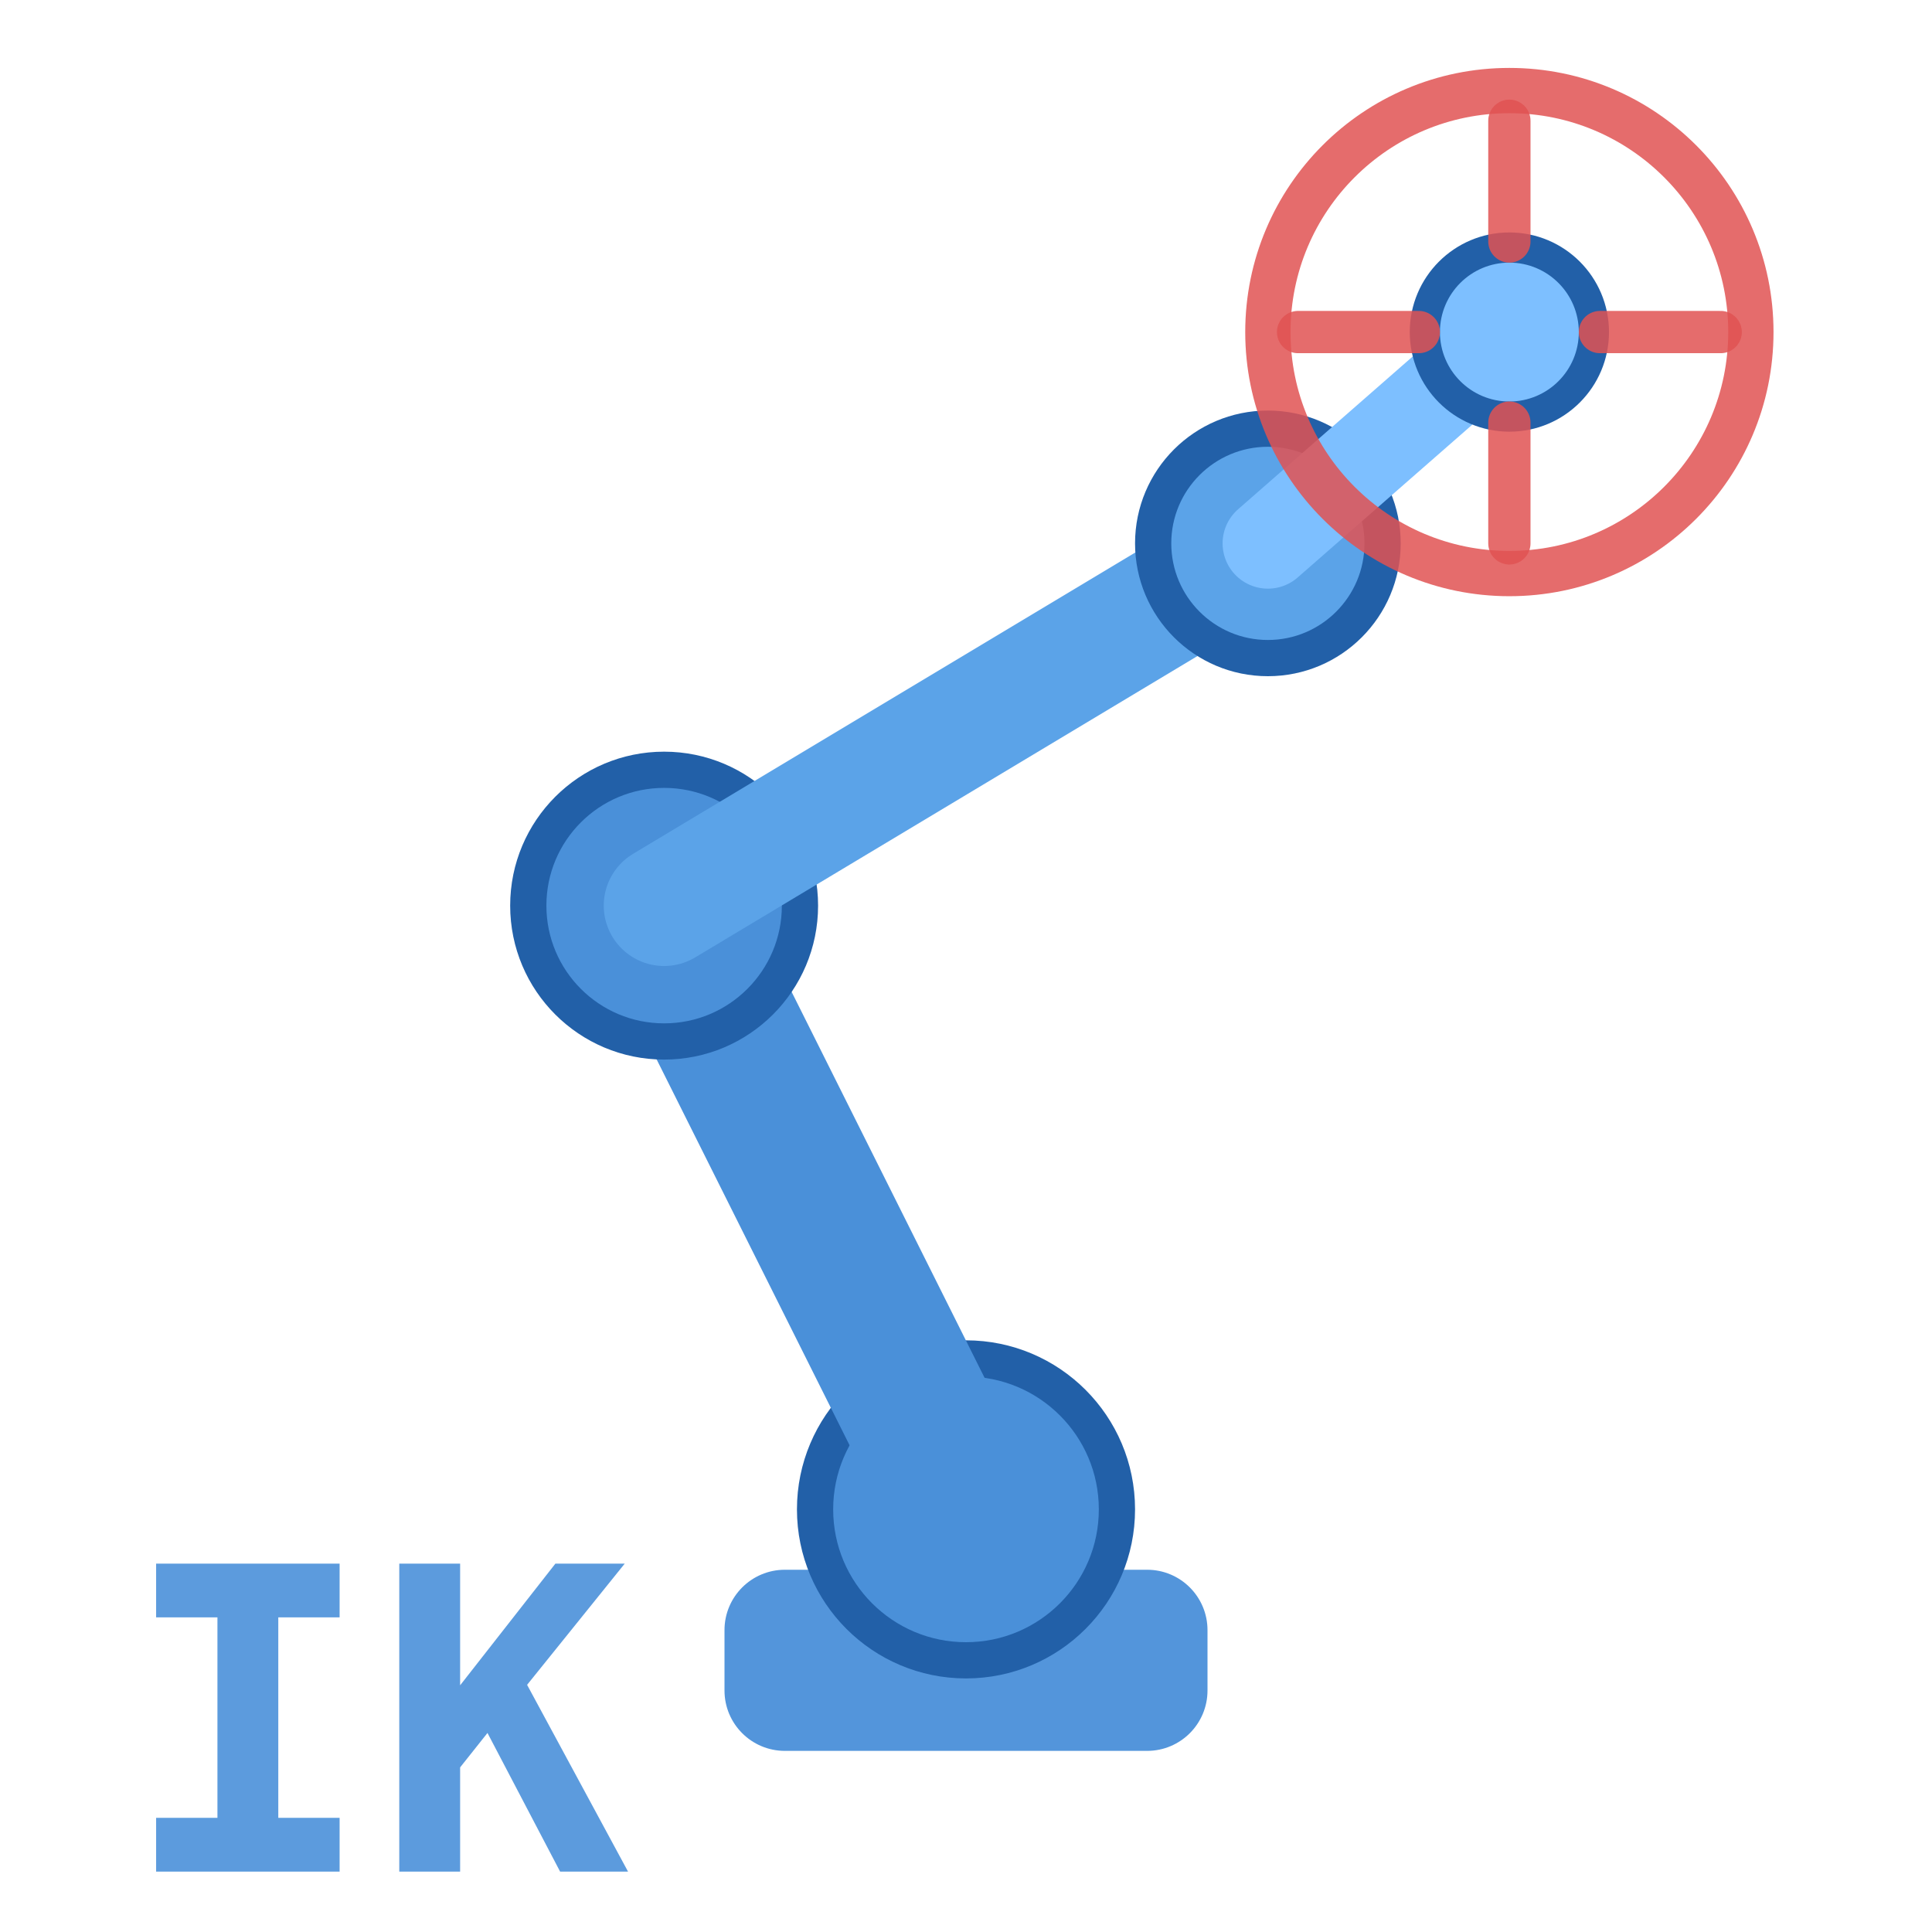
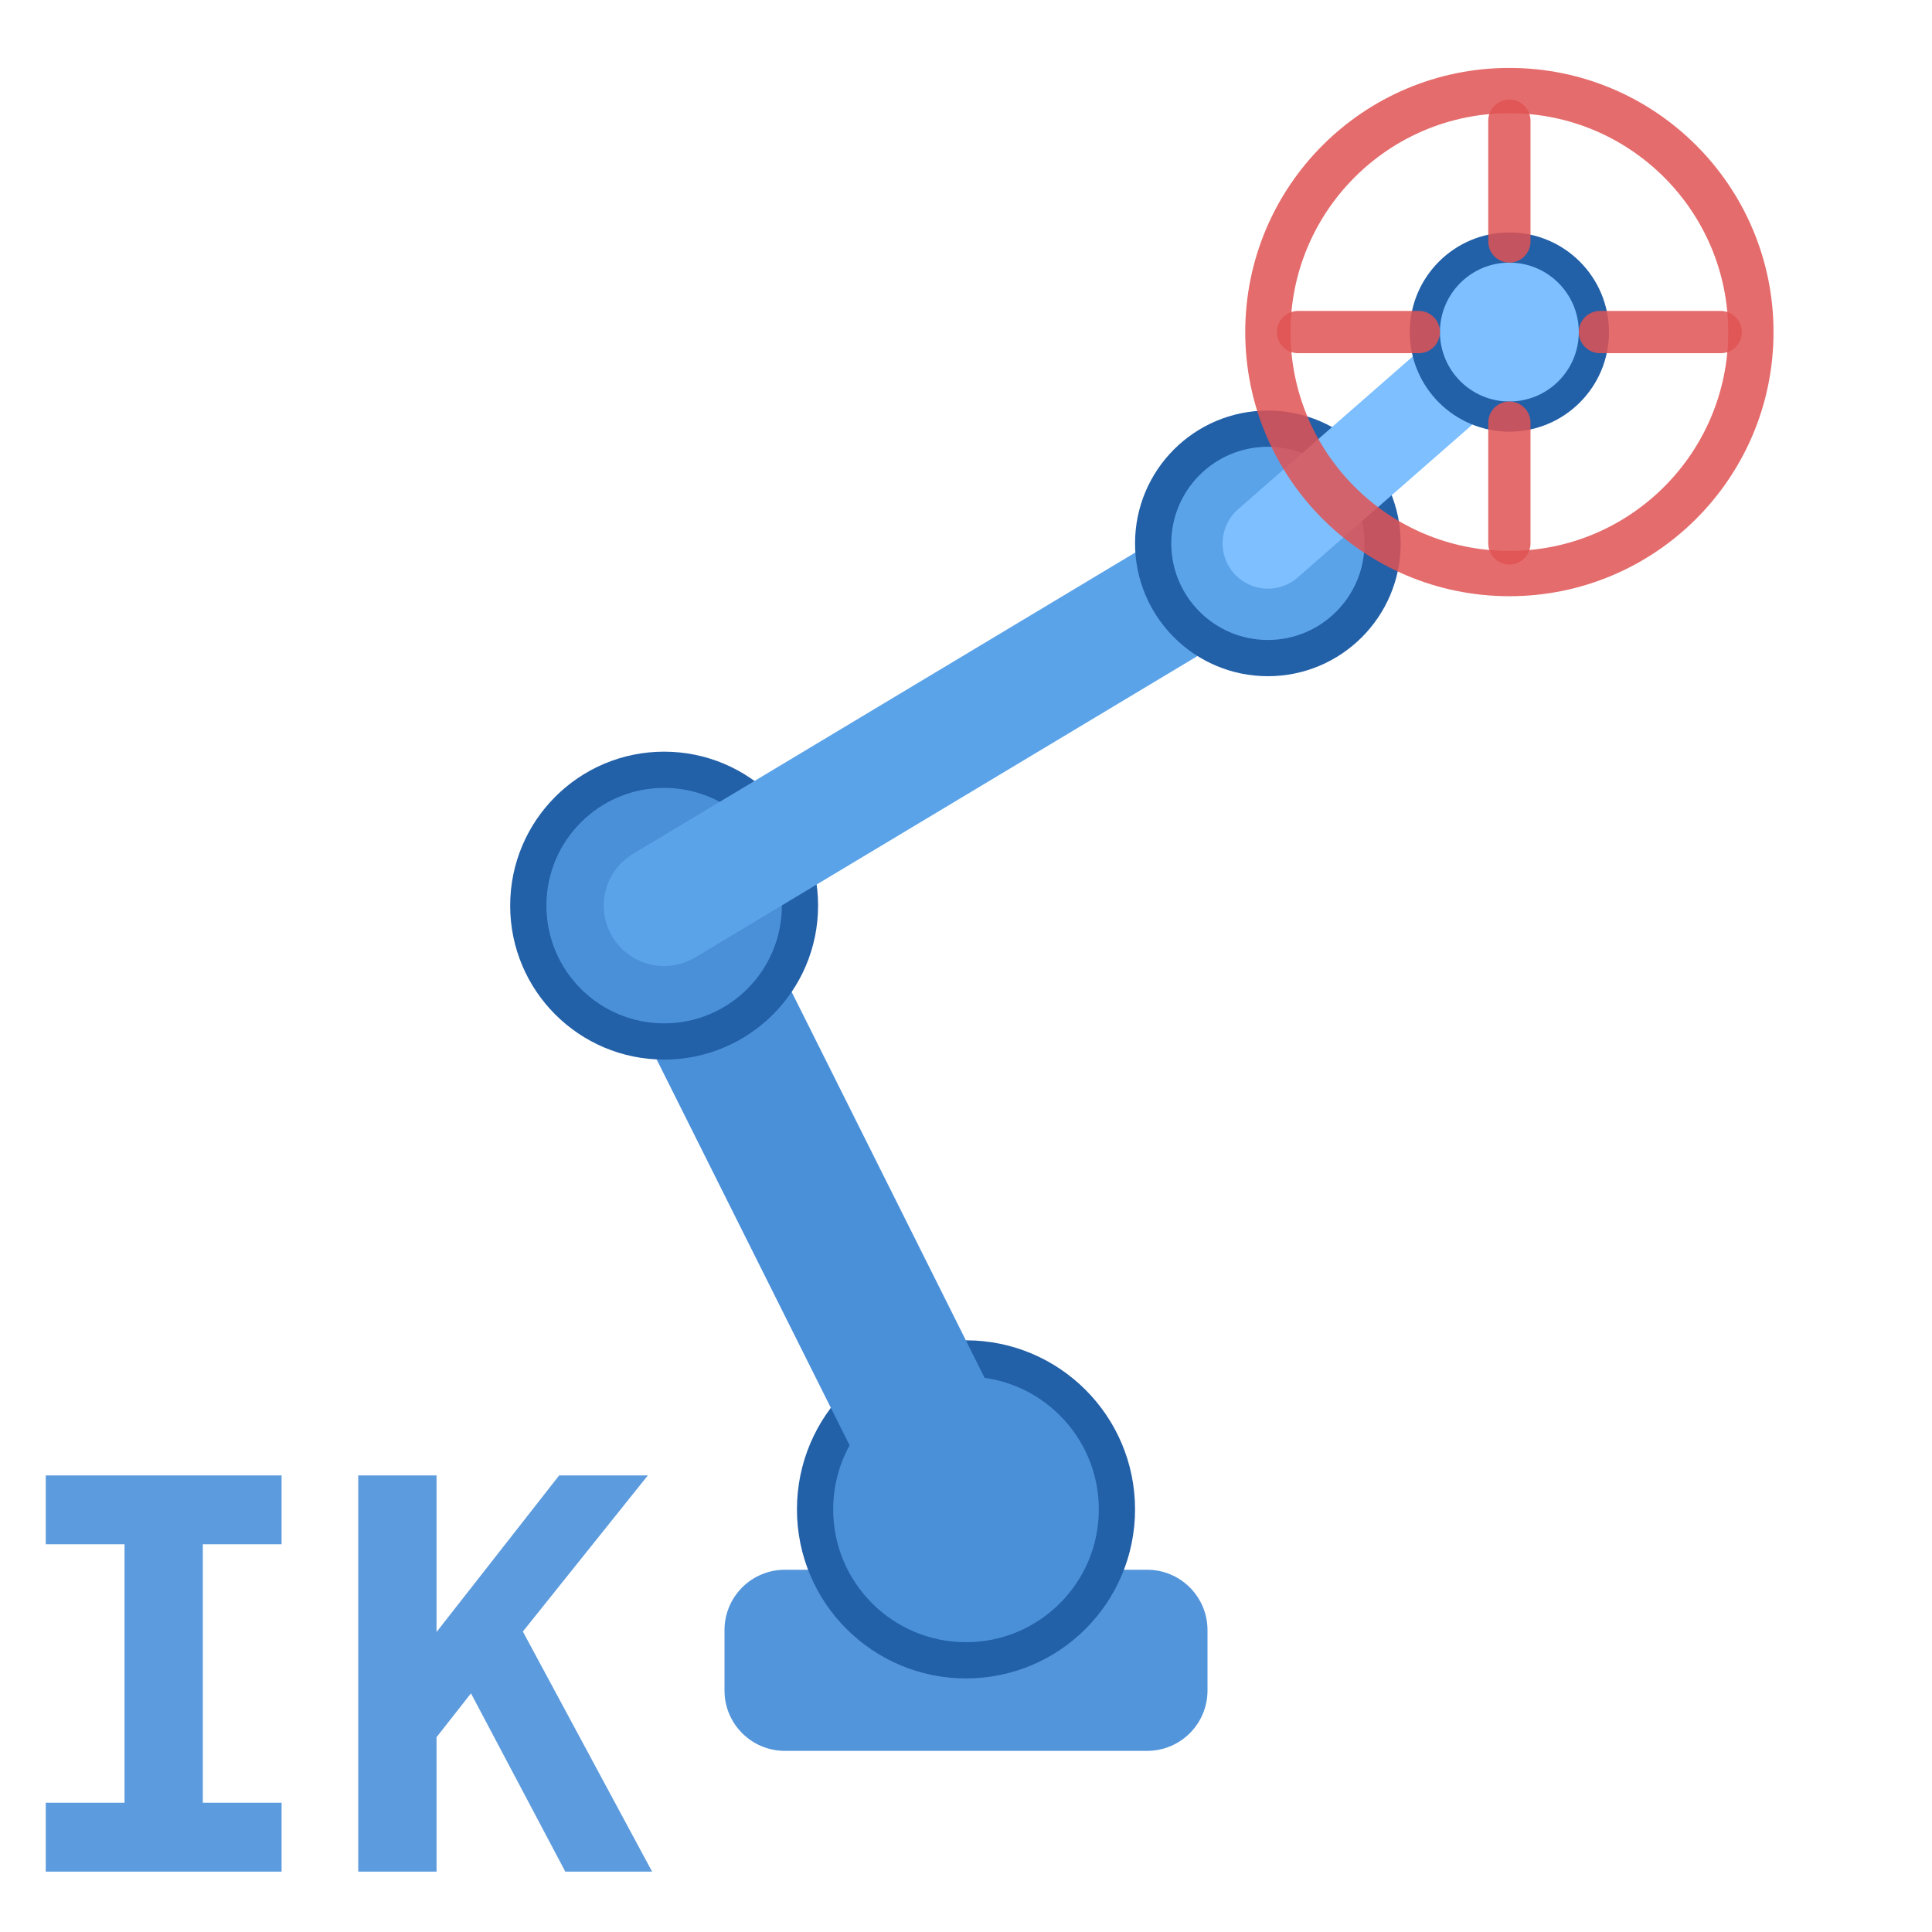
<svg xmlns="http://www.w3.org/2000/svg" viewBox="0 0 64 64" width="64" height="64">
  <rect x="24" y="52" width="16" height="6" rx="2" fill="#4a90d9" opacity="0.95" />
  <circle cx="32" cy="50" r="5" fill="#4a90d9" stroke="#2260a8" stroke-width="1.2" />
  <line x1="32" y1="50" x2="22" y2="30" stroke="#4a90d9" stroke-width="5" stroke-linecap="round" />
  <circle cx="22" cy="30" r="4.5" fill="#4a90d9" stroke="#2260a8" stroke-width="1.2" />
  <line x1="22" y1="30" x2="42" y2="18" stroke="#5ba3e8" stroke-width="4" stroke-linecap="round" />
  <circle cx="42" cy="18" r="3.8" fill="#5ba3e8" stroke="#2260a8" stroke-width="1.2" />
  <line x1="42" y1="18" x2="50" y2="11" stroke="#7dbfff" stroke-width="3" stroke-linecap="round" />
  <circle cx="50" cy="11" r="2.8" fill="#7dbfff" stroke="#2260a8" stroke-width="1" />
  <circle cx="50" cy="11" r="8" fill="none" stroke="#e05252" stroke-width="1.5" opacity="0.85" />
  <line x1="50" y1="4" x2="50" y2="8" stroke="#e05252" stroke-width="1.4" stroke-linecap="round" opacity="0.85" />
  <line x1="50" y1="14" x2="50" y2="18" stroke="#e05252" stroke-width="1.4" stroke-linecap="round" opacity="0.85" />
  <line x1="43" y1="11" x2="47" y2="11" stroke="#e05252" stroke-width="1.4" stroke-linecap="round" opacity="0.85" />
  <line x1="53" y1="11" x2="57" y2="11" stroke="#e05252" stroke-width="1.4" stroke-linecap="round" opacity="0.85" />
-   <text x="4" y="62" font-family="monospace,sans-serif" font-size="14" font-weight="bold" fill="#4a90d9" opacity="0.9">IK</text>
+   <text x="0" y="62" font-family="monospace,sans-serif" font-size="18" font-weight="bold" fill="#4a90d9" opacity="0.9">IK</text>
</svg>
